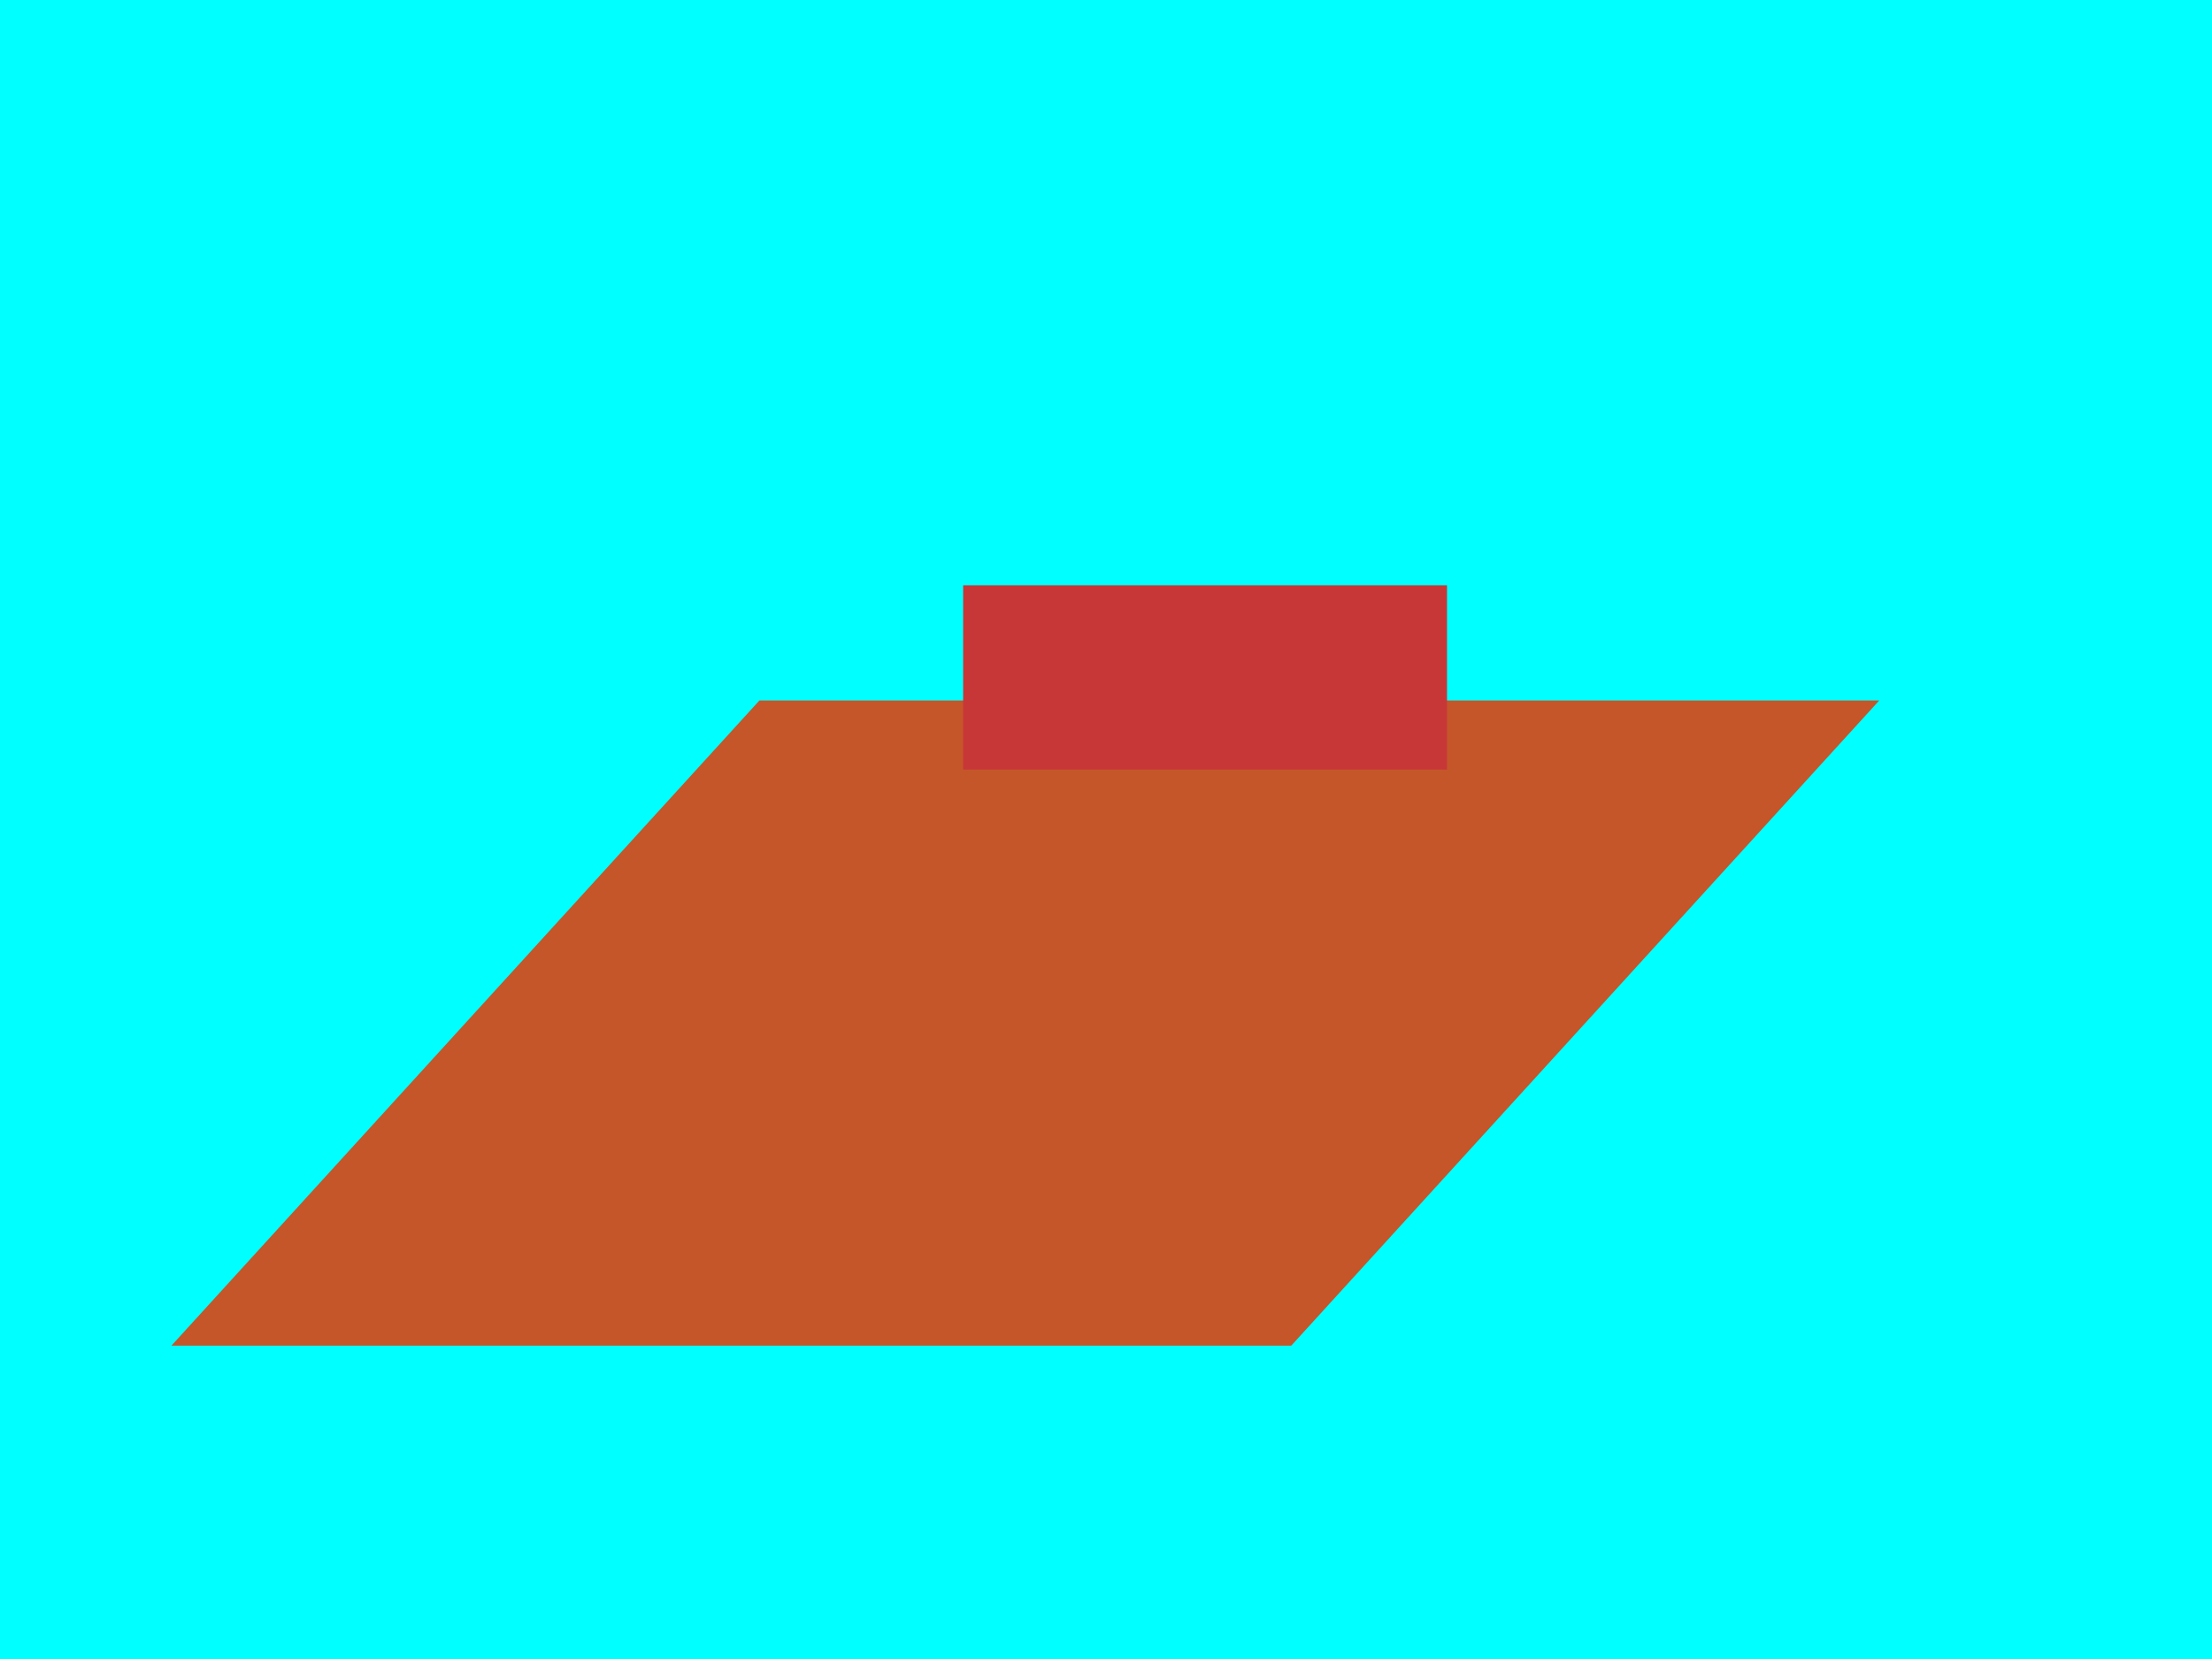
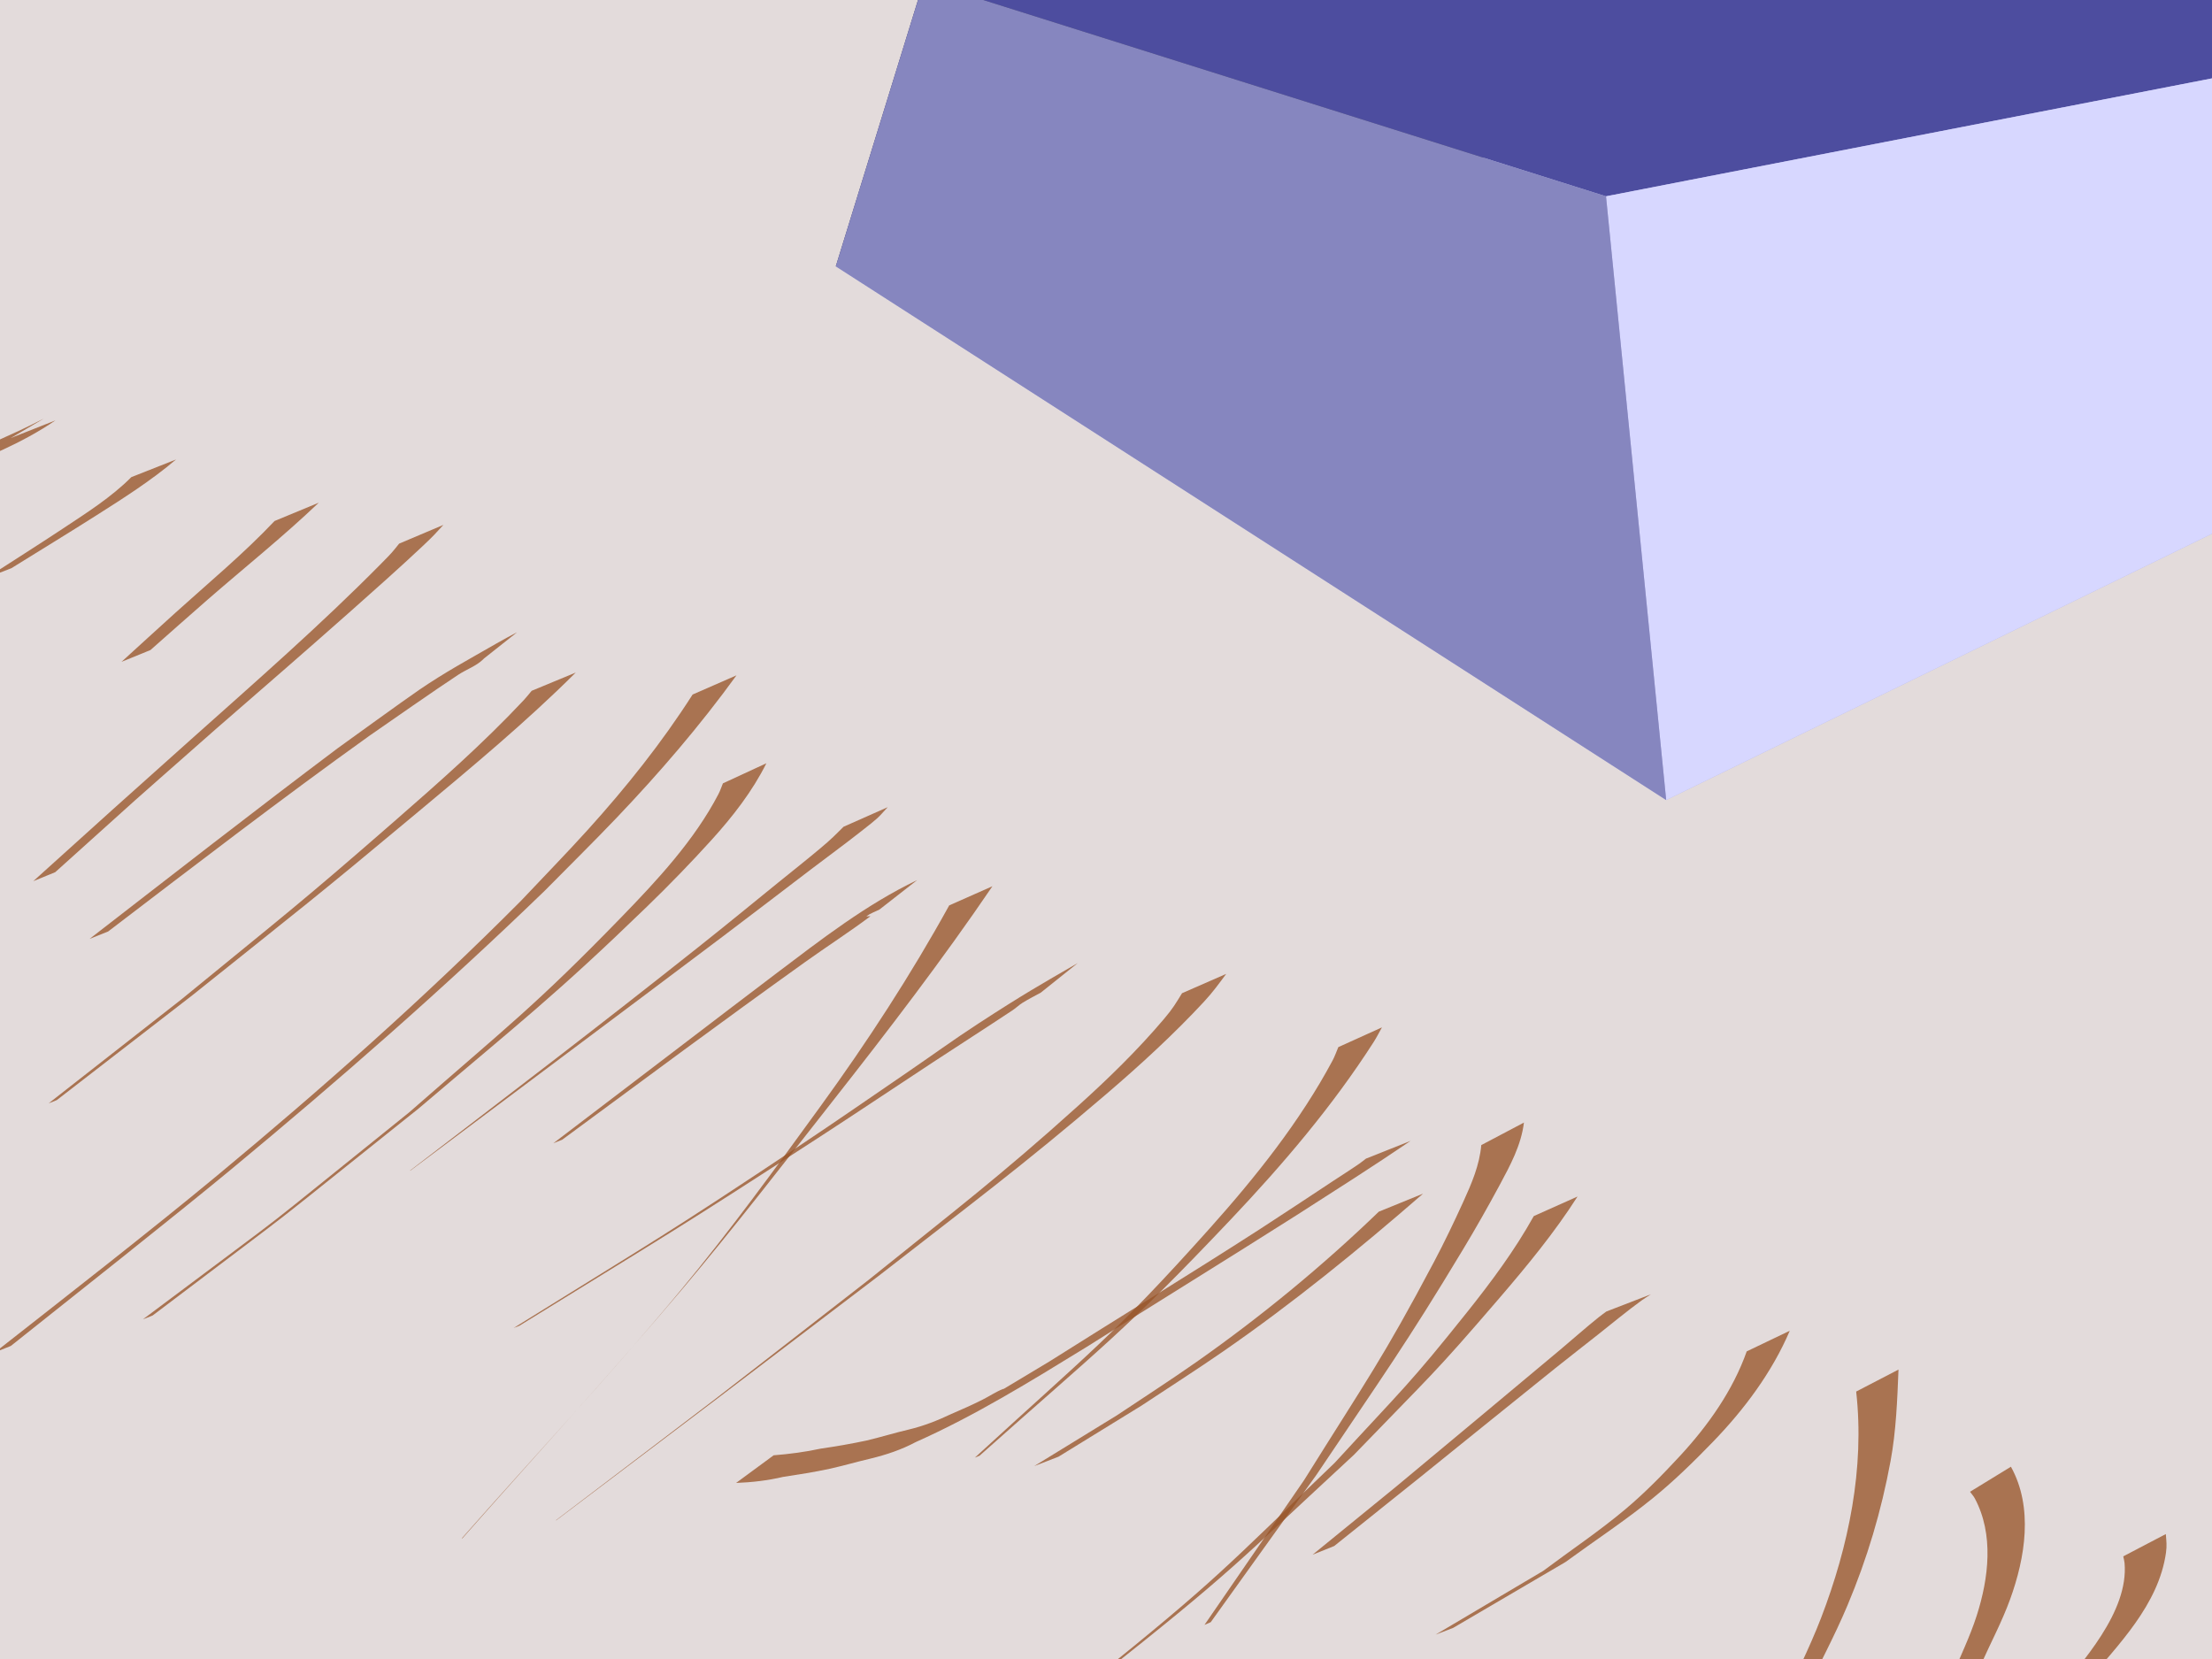
<svg xmlns="http://www.w3.org/2000/svg" width="800px" height="600px" id="svg2985" version="1.1">
-   <defs id="defs2987" />
+   <defs id="defs2987">
+     </defs>
  <g id="layer1">
-     <rect style="fill:#00ffff;fill-opacity:1;stroke-width:1.074;stroke-miterlimit:4;stroke-dasharray:none" id="rect3018" width="800" height="600" x="0" y="0" />
-     <rect style="fill:#c45629;fill-opacity:1;stroke-width:1.074;stroke-miterlimit:4;stroke-dasharray:none" id="rect2995" width="405" height="315.697" x="505.536" y="342.757" transform="matrix(1,0,-0.6735898,0.7391054,0,0)" />
-     <rect style="fill:#c83737;fill-opacity:1;stroke-width:1.074;stroke-miterlimit:4;stroke-dasharray:none" id="rect2997" width="175" height="66.667" x="348.333" y="211.667" />
+     <rect style="fill:#e3dbdb;fill-opacity:1;stroke-width:1.074;stroke-miterlimit:4;stroke-dasharray:none" id="rect3018" width="800" height="600" x="0" y="0" />
+     <path style="fill:#e3dbdb;fill-opacity:1;stroke-width:1.074;stroke-miterlimit:4;stroke-dasharray:none" id="path3122" d="m 127.638,145.59 c 7.043,13.202 18.359,22.976 29.542,32.563 21.792,17.618 47.544,28.859 73.163,39.631 27.952,11.572 56.488,21.66 85.042,31.631 11.571,4.186 23.234,8.141 35.086,11.462 6.641,1.861 12.253,3.429 19.129,4.055 3.117,0.284 6.258,0.142 9.387,0.213 14.814,-1.319 29.592,-5.312 42.457,-12.991 11.11,-6.632 14.405,-10.639 24.192,-19.593 3.843,-4.438 7.89,-8.708 11.529,-13.315 12.349,-15.639 23.743,-34.217 27.887,-53.976 0.789,-3.761 0.882,-7.634 1.323,-11.451 -0.382,-3.427 -0.338,-6.929 -1.147,-10.282 -2.292,-9.498 -8.37,-17.283 -16.839,-22.091 -7.917,-4.494 -13.525,-5.115 -22.428,-7.262 -4.922,-0.533 -9.819,-1.415 -14.766,-1.599 -18.343,-0.683 -36.614,2.396 -53.897,8.502 -17.445,6.163 -23.267,10.137 -39.649,18.962 -25.926,15.999 -50.824,34.72 -67.78,60.534 -11.881,18.086 -12.547,23.693 -19.816,43.899 -1.604,7.729 -3.65,15.379 -4.812,23.187 -3.088,20.753 -2.781,42.232 0.624,62.923 2.395,14.554 4.426,19.316 8.784,33.02 1.951,4.625 3.902,9.25 5.853,13.875 0,0 -0.308,0.173 -0.308,0.173 l 0,0 c -1.951,-4.626 -3.903,-9.252 -5.854,-13.878 -4.358,-13.706 -6.391,-18.47 -8.787,-33.026 -3.406,-20.695 -3.715,-42.177 -0.629,-62.934 1.161,-7.809 3.207,-15.461 4.81,-23.191 7.266,-20.21 7.933,-25.819 19.811,-43.91 17.085,-26.019 42.221,-44.831 68.381,-60.895 16.384,-8.822 22.206,-12.796 39.654,-18.956 17.286,-6.103 35.56,-9.178 53.905,-8.491 4.948,0.185 9.846,1.069 14.769,1.603 8.911,2.152 14.513,2.773 22.436,7.274 8.475,4.815 14.558,12.61 16.854,22.116 0.81,3.355 0.767,6.859 1.15,10.289 -0.44,3.819 -0.532,7.694 -1.32,11.456 -4.139,19.764 -15.532,38.346 -27.881,53.99 -3.638,4.609 -7.685,8.879 -11.527,13.319 -10.351,9.475 -12.968,12.895 -24.795,19.947 -12.87,7.674 -27.649,11.666 -42.467,12.978 -3.13,-0.072 -6.272,0.068 -9.39,-0.217 -6.874,-0.628 -12.492,-2.197 -19.131,-4.058 -11.852,-3.322 -23.515,-7.278 -35.087,-11.464 -28.554,-9.971 -57.09,-20.06 -85.043,-31.633 -25.621,-10.774 -51.375,-22.018 -73.169,-39.64 -2.955,-2.533 -5.979,-4.988 -8.864,-7.6 -8.098,-7.332 -15.514,-15.409 -22.042,-24.167 0,0 1.665,-0.983 1.665,-0.983 z" />
+     <path style="fill:#975529;fill-opacity:0.773;stroke-width:1.074;stroke-miterlimit:4;stroke-dasharray:none" id="path3128" d="m 115.288,181.803 c -12.86,12.262 -26.758,23.372 -40.155,35.03 -6.945,6.044 -13.813,12.175 -20.719,18.263 0,0 -10.479,4.273 -10.479,4.273 l 0,0 c 6.521,-5.936 13.02,-11.895 19.563,-17.807 12.055,-10.892 24.629,-21.318 35.805,-33.137 0,0 15.985,-6.621 15.985,-6.621 z" />
+     <path style="fill:#975529;fill-opacity:0.773;stroke-width:1.074;stroke-miterlimit:4;stroke-dasharray:none" id="path3130" d="m 160.36,189.836 c -3.109,3.393 -3.409,3.804 -7.545,7.711 -7.464,7.052 -18.946,17.269 -26.017,23.529 -18.706,16.559 -29.633,25.982 -48.978,42.809 -38.691,34.135 -19.403,16.949 -57.862,51.562 0,0 -7.914,3.23 -7.914,3.23 l 0,0 c 38.137,-34.411 19.142,-17.34 56.984,-51.215 23.322,-20.84 46.98,-41.467 68.957,-63.752 4.044,-4.1 3.603,-3.678 6.377,-7.103 0,0 15.998,-6.771 15.998,-6.771 z" />
+     <path style="fill:#975529;fill-opacity:0.773;stroke-width:1.074;stroke-miterlimit:4;stroke-dasharray:none" id="path3132" d="m 208.228,243.235 c -17.977,17.921 -37.593,34.184 -57.059,50.434 -38.489,32.131 -40.104,33.055 -81.359,66.093 -16.427,12.702 -32.853,25.405 -49.28,38.107 0,0 -2.951,1.18 -2.951,1.18 l 0,0 c 15.997,-12.527 31.994,-25.055 47.991,-37.582 37.154,-30.423 42.512,-34.278 76.825,-64.235 16.118,-14.072 32.401,-28.391 47.057,-44.048 0.999,-1.067 1.89,-2.231 2.834,-3.346 0,0 15.942,-6.603 15.942,-6.603 z" />
+     <path style="fill:#975529;fill-opacity:0.773;stroke-width:1.074;stroke-miterlimit:4;stroke-dasharray:none" id="path3134" d="m 173.423,239.435 c 0.527,-0.318 -8.793,4.939 -6.649,3.611 2.614,-1.619 10.198,-6.75 7.993,-4.607 -2.523,2.452 -6.027,3.633 -8.972,5.558 -7.74,5.059 -26.035,17.837 -32.133,22.062 -32.029,22.922 -63.246,46.945 -94.558,70.827 0,0 -6.699,2.673 -6.699,2.673 l 0,0 c 29.831,-23.087 59.571,-46.295 89.73,-68.954 3.562,-2.569 23.72,-17.176 29.415,-21.073 9.367,-6.41 17.786,-10.927 28.098,-16.859 2.858,-1.645 4.612,-2.551 7.374,-4.015 0,0 -13.599,10.777 -13.599,10.777 z" />
+     <path style="fill:#975529;fill-opacity:0.773;stroke-width:1.074;stroke-miterlimit:4;stroke-dasharray:none" id="path3136" d="m 266.36,244.244 c -13.18,18.193 -27.847,35.256 -43.344,51.512 -8.533,8.951 -17.361,17.616 -26.041,26.424 -36.434,35.238 -74.626,68.659 -113.663,100.975 -19.473,16.121 -59.003,47.409 -79.385,63.617 0,0 -5.709,2.287 -5.709,2.287 l 0,0 c 24.954,-19.603 56.193,-43.89 80.465,-64.03 37.982,-31.515 75,-64.309 109.809,-99.317 8.01,-8.511 16.19,-16.865 24.029,-25.534 13.878,-15.349 26.832,-31.545 37.973,-48.993 0,0 15.867,-6.942 15.867,-6.942 z" />
+     <path style="fill:#975529;fill-opacity:0.773;stroke-width:1.074;stroke-miterlimit:4;stroke-dasharray:none" id="path3138" d="m 321.053,291.928 c -3.9,4.266 -3.158,3.667 -9.751,8.841 -5.915,4.642 -11.988,9.08 -17.974,13.629 -10.686,8.122 -21.323,16.308 -32.043,24.385 -37.508,28.261 -75.172,56.314 -112.739,84.496 0,0 -0.328,0.131 -0.328,0.131 l 0,0 c 41.998,-32.279 65.254,-49.846 105.028,-81.41 9.502,-7.541 18.872,-15.249 28.297,-22.886 5.128,-4.155 10.312,-8.243 15.363,-12.492 3.837,-3.228 5.231,-4.68 8.164,-7.611 0,0 15.985,-7.085 15.985,-7.085 z" />
+     <path style="fill:#975529;fill-opacity:0.773;stroke-width:1.074;stroke-miterlimit:4;stroke-dasharray:none" id="path3140" d="m 358.922,320.522 c -18.109,26.644 -37.751,52.257 -57.657,77.563 -18.064,22.965 -35.884,46.143 -54.767,68.44 -25.791,30.453 -52.811,59.844 -79.216,89.766 0,0 -0.326,0.137 -0.326,0.137 l 0,0 c 26.406,-29.921 53.727,-59.059 79.217,-89.764 17.821,-21.466 34.23,-44.078 50.631,-66.647 16.85,-23.188 32.633,-47.438 46.488,-72.568 0,0 15.631,-6.928 15.631,-6.928 z" />
+     <path style="fill:#975529;fill-opacity:0.773;stroke-width:1.074;stroke-miterlimit:4;stroke-dasharray:none" id="path3142" d="m 443.473,352.22 c -2.671,3.598 -4.833,6.618 -8.05,10.085 -10.96,11.812 -23.22,23.034 -35.388,33.449 -30.187,25.84 -49.855,40.446 -82.376,65.778 -76.474,58.145 -37.679,28.729 -116.391,88.24 0,0 -0.328,0.131 -0.328,0.131 l 0,0 c 77.147,-58.719 39.464,-29.733 113.08,-86.913 31.209,-25.155 47.581,-37.502 75.974,-63.119 11.003,-9.927 21.455,-20.105 31.013,-31.389 3.233,-3.817 4.24,-5.626 6.489,-9.273 0,0 15.976,-6.99 15.976,-6.99 z" />
+     <path style="fill:#975529;fill-opacity:0.773;stroke-width:1.074;stroke-miterlimit:4;stroke-dasharray:none" id="path3144" d="m 499.797,371.569 c -0.987,1.748 -1.877,3.554 -2.96,5.245 -14.863,23.205 -32.841,44.295 -51.754,64.267 -38.478,40.632 -46.594,46.008 -90.821,85.397 0,0 -1.687,0.689 -1.687,0.689 l 0,0 c 40.786,-37.445 50.037,-43.887 84.891,-82.861 16.625,-18.59 32.655,-38.637 44.474,-60.752 0.83,-1.552 1.392,-3.233 2.088,-4.85 0,0 15.768,-7.134 15.768,-7.134 z" />
+     <path style="fill:#975529;fill-opacity:0.773;stroke-width:1.074;stroke-miterlimit:4;stroke-dasharray:none" id="path3146" d="m 551.149,405.999 c -0.974,8.124 -4.962,15.497 -8.78,22.593 -4.194,7.795 -8.56,15.501 -13.125,23.084 -21.04,34.95 -28.851,45.502 -53.081,81.638 -12.761,17.789 -25.523,35.579 -38.284,53.368 0,0 -2.267,0.985 -2.267,0.985 l 0,0 c 12.013,-17.457 24.026,-34.915 36.039,-52.372 22.81,-36.529 28.288,-43.642 46.927,-78.823 3.795,-7.164 7.295,-14.485 10.657,-21.863 2.964,-6.505 5.88,-13.269 6.487,-20.471 0,0 15.428,-8.139 15.428,-8.139 z" />
+     <path style="fill:#975529;fill-opacity:0.773;stroke-width:1.074;stroke-miterlimit:4;stroke-dasharray:none" id="path3148" d="m 570.536,432.738 c -8.379,13.114 -18.328,25.173 -28.452,36.957 -24.192,28.156 -23.872,26.866 -52.438,56.476 -42.8,39.606 -44.122,42.249 -92.555,80.557 -19.153,15.149 -38.894,29.541 -58.341,44.311 0,0 -0.58,0.231 -0.58,0.231 l 0,0 c 18.946,-14.567 38.22,-28.718 56.839,-43.702 45.635,-36.727 47.791,-40.299 87.681,-78.492 25.084,-27.298 26.865,-28.156 47.848,-54.443 8.812,-11.039 17.298,-22.448 24.172,-34.817 0,0 15.826,-7.077 15.826,-7.077 z" />
+     <path style="fill:#975529;fill-opacity:0.773;stroke-width:1.074;stroke-miterlimit:4;stroke-dasharray:none" id="path3150" d="m 597.09,468.098 c -1.109,0.729 -2.25,1.412 -3.327,2.188 -4.951,3.566 -11.271,8.775 -15.715,12.292 -5.174,4.095 -10.39,8.137 -15.547,12.252 -6.54,5.219 -44.939,36.235 -48.814,39.363 -10.383,8.313 -20.765,16.627 -31.148,24.94 0,0 -7.816,3.141 -7.816,3.141 l 0,0 c 10.013,-8.162 20.027,-16.325 30.04,-24.487 19.86,-16.542 39.732,-33.075 59.545,-49.673 4.394,-3.681 9.25,-8.007 13.828,-11.672 0.918,-0.735 1.88,-1.414 2.821,-2.12 0,0 16.132,-6.224 16.132,-6.224 z" />
+     <path style="fill:#975529;fill-opacity:0.773;stroke-width:1.074;stroke-miterlimit:4;stroke-dasharray:none" id="path3152" d="m 647.295,481.289 c -6.403,15.009 -16.51,28.535 -27.819,40.206 -6.834,7.054 -13.876,13.953 -21.489,20.158 -10.184,8.3 -21.204,15.519 -31.806,23.278 -13.539,7.936 -27.079,15.873 -40.618,23.809 0,0 -6.361,2.448 -6.361,2.448 l 0,0 c 12.974,-7.686 25.948,-15.373 38.922,-23.059 9.908,-7.434 20.241,-14.333 29.723,-22.303 7.041,-5.918 13.497,-12.525 19.745,-19.275 10.11,-10.923 19.146,-23.678 24.131,-37.803 0,0 15.573,-7.46 15.573,-7.46 z" />
+     <path style="fill:#975529;fill-opacity:0.773;stroke-width:1.074;stroke-miterlimit:4;stroke-dasharray:none" id="path3154" d="m 686.616,495.329 c -0.439,11.032 -0.861,22.224 -2.872,33.107 -3.34,18.079 -8.416,35.149 -15.575,52.168 -4.907,11.664 -10.967,22.809 -16.45,34.213 -7.457,11.967 -14.913,23.934 -22.37,35.902 0,0 -7.166,3.167 -7.166,3.167 l 0,0 c 7.146,-11.792 14.291,-23.585 21.437,-35.377 5.007,-11.142 10.64,-22.023 15.02,-33.426 9.933,-25.855 15.79,-54.089 12.671,-81.808 0,0 15.305,-7.947 15.305,-7.947 z" />
+     <path style="fill:#975529;fill-opacity:0.773;stroke-width:1.074;stroke-miterlimit:4;stroke-dasharray:none" id="path3156" d="m 727.275,530.458 c 8.167,14.727 5.177,32.924 -0.322,48.033 -2.927,8.044 -6.983,15.631 -10.475,23.446 -5.893,9.252 -11.786,18.503 -17.679,27.755 0,0 -9.249,4.083 -9.249,4.083 l 0,0 c 5.405,-8.971 10.81,-17.942 16.215,-26.913 3.051,-7.528 6.677,-14.848 9.153,-22.584 4.332,-13.537 6.259,-29.36 -0.72,-42.394 -0.459,-0.858 -1.144,-1.574 -1.717,-2.361 0,0 14.793,-9.065 14.793,-9.065 z" />
+     <path style="fill:#975529;fill-opacity:0.773;stroke-width:1.074;stroke-miterlimit:4;stroke-dasharray:none" id="path3158" d="m 783.299,554.812 c 0.194,2.423 0.426,4.155 0.064,6.719 -2.662,18.841 -17.26,33.351 -28.887,47.149 0,0 -11.44,4.87 -11.44,4.87 l 0,0 c 9.859,-12.32 26.891,-30.53 25.339,-48.268 -0.071,-0.815 -0.314,-1.606 -0.471,-2.41 0,0 15.395,-8.06 15.395,-8.06 z" />
+     <path style="fill:#975529;fill-opacity:0.773;stroke-width:1.074;stroke-miterlimit:4;stroke-dasharray:none" id="path3160" d="m 63.67,166.175 c -8.959,7.605 -18.873,13.9 -28.776,20.192 -10.194,6.476 -20.514,12.752 -30.771,19.128 0,0 -8.894,3.456 -8.894,3.456 l 0,0 c 9.218,-5.959 18.506,-11.811 27.654,-17.877 8.387,-5.561 17.425,-11.27 24.61,-18.509 0,0 16.176,-6.389 16.176,-6.389 z" />
+     <path style="fill:#975529;fill-opacity:0.773;stroke-width:1.074;stroke-miterlimit:4;stroke-dasharray:none" id="path3162" d="m 20.065,152.033 c -12.294,8.43 -25.626,13.558 -39.219,19.249 0,0 10.984,-8.692 10.984,-8.692 l 0,0 c 4.966,-2.244 9.957,-4.431 14.897,-6.732 10.203,-4.753 14.695,-7.823 -2.838,2.565 0,0 16.176,-6.389 16.176,-6.389 z" />
+     <path style="fill:#975529;fill-opacity:0.773;stroke-width:1.074;stroke-miterlimit:4;stroke-dasharray:none" id="path3164" d="m 510.156,412.615 c -13.506,9.199 -27.326,17.956 -41.084,26.777 -25.229,16.031 -50.7,31.671 -75.951,47.67 -20.185,12.387 -40.301,24.849 -61.967,34.504 -5.13,2.736 -10.56,4.548 -16.172,5.918 -5.008,1.168 -9.928,2.624 -14.955,3.722 -5.582,1.218 -11.212,2.075 -16.851,2.944 -5.571,1.306 -11.252,1.963 -16.962,2.174 0,0 13.589,-9.995 13.589,-9.995 l 0,0 c 5.726,-0.454 11.405,-1.195 17.025,-2.412 5.577,-0.81 11.125,-1.765 16.637,-2.944 5.11,-1.219 10.13,-2.771 15.246,-3.97 5.287,-1.261 10.322,-3.234 15.233,-5.569 4.469,-1.961 6.862,-2.952 11.37,-5.208 2.499,-1.25 4.833,-2.852 7.431,-3.882 1.53,-0.607 -5.625,3.422 -4.199,2.6 4.112,-2.368 17.526,-10.471 21.215,-12.692 25.162,-15.892 50.56,-31.404 75.583,-47.514 8.963,-5.807 17.853,-11.714 26.764,-17.599 1.719,-1.135 7.445,-4.825 9.574,-6.325 0.806,-0.568 1.57,-1.193 2.355,-1.789 0,0 16.118,-6.41 16.118,-6.41 z" />
+     <path style="fill:#975529;fill-opacity:0.773;stroke-width:1.074;stroke-miterlimit:4;stroke-dasharray:none" id="path3166" d="m 514.67,431.699 c -23.175,20.157 -46.991,39.545 -72.265,57.037 -9.767,6.76 -19.795,13.136 -29.693,19.704 -9.965,6.132 -19.93,12.264 -29.895,18.395 0,0 -8.784,3.4 -8.784,3.4 l 0,0 c 9.971,-6.122 19.942,-12.243 29.914,-18.365 9.585,-6.429 19.312,-12.651 28.754,-19.287 23.345,-16.407 45.43,-34.559 65.967,-54.365 0,0 16.002,-6.518 16.002,-6.518 z" />
+     <path style="fill:#975529;fill-opacity:0.773;stroke-width:1.074;stroke-miterlimit:4;stroke-dasharray:none" id="path3168" d="m 376.447,358.976 c -2.215,1.234 -4.495,2.36 -6.646,3.703 -1.26,0.787 -2.327,1.854 -3.565,2.675 -9.575,6.358 -19.26,12.55 -28.868,18.86 -13.613,8.94 -27.132,18.021 -40.793,26.887 -53.131,34.481 -53.65,34.36 -108.788,68.402 0,0 -2.036,0.789 -2.036,0.789 l 0,0 c 53.456,-33.256 54.042,-33.01 104.706,-66.795 12.635,-8.426 25.111,-17.088 37.65,-25.657 8.6,-5.877 17.032,-12.006 25.765,-17.683 16.509,-10.731 22.455,-14.07 35.915,-21.853 0,0 -13.341,10.672 -13.341,10.672 z" />
+     <path style="fill:#975529;fill-opacity:0.773;stroke-width:1.074;stroke-miterlimit:4;stroke-dasharray:none" id="path3170" d="m 318.085,328.936 c -1.553,0.798 -3.259,1.352 -4.66,2.395 -0.346,0.258 1.636,-0.145 1.29,0.113 -7.698,5.745 -15.786,10.949 -23.598,16.537 -30.86,22.076 -56.78,41.37 -87.798,64.216 0,0 -3.185,1.266 -3.185,1.266 l 0,0 c 15.57,-11.868 31.138,-23.74 46.711,-35.604 11.267,-8.584 22.509,-17.2 33.81,-25.739 16.256,-12.284 32.559,-24.976 51.054,-33.828 0,0 -13.625,10.644 -13.625,10.644 z" />
+     <path style="fill:#975529;fill-opacity:0.773;stroke-width:1.074;stroke-miterlimit:4;stroke-dasharray:none" id="path3172" d="m 277.175,276.041 c -5.081,10.189 -12.205,19.319 -19.821,27.722 -7.507,8.282 -15.298,16.314 -23.328,24.09 -33.223,32.175 -45.774,41.71 -82.642,73.068 -64.8,51.688 -32.719,26.777 -96.167,74.831 0,0 -3.544,1.41 -3.544,1.41 l 0,0 c 64.194,-48.171 32.067,-23.244 96.316,-74.864 35.51,-31.103 45.594,-38.514 76.685,-70.534 12.922,-13.308 26.488,-27.879 35.171,-44.583 0.644,-1.24 1.073,-2.58 1.61,-3.87 0,0 15.721,-7.271 15.721,-7.271 z" />
+     <g style="fill:#502d16;fill-opacity:1;stroke-width:1.074;stroke-miterlimit:4;stroke-dasharray:none" id="g3174">
+       <path id="path3184" style="fill:#afafde;fill-rule:evenodd;stroke:none" d="M 302.276,96.327 602.599,289.35 1062.374,65 780.261,16.338 z" />
+       <path id="path3176" style="fill:#353564;fill-rule:evenodd;stroke:none" d="M 334.101,-6.776 302.276,96.327 780.261,16.338 756.857,-37.286 z" />
+       <path id="path3186" style="fill:#e9e9ff;fill-rule:evenodd;stroke:none" d="m 756.857,-37.286 242.607,26.811 62.909,75.475 -282.113,-48.662 z" />
+       <path id="path3178" style="fill:#4d4d9f;fill-rule:evenodd;stroke:none" d="M 334.101,-6.776 580.835,70.998 999.465,-10.475 756.857,-37.286 z" />
+       <path id="path3182" style="fill:#d7d7ff;fill-rule:evenodd;stroke:none" d="M 580.835,70.998 602.599,289.35 1062.374,65 999.465,-10.475 z" />
+       <path id="path3180" style="fill:#8686bf;fill-rule:evenodd;stroke:none" d="M 334.101,-6.776 580.835,70.998 602.599,289.35 302.276,96.327 z" />
+     </g>
  </g>
</svg>
